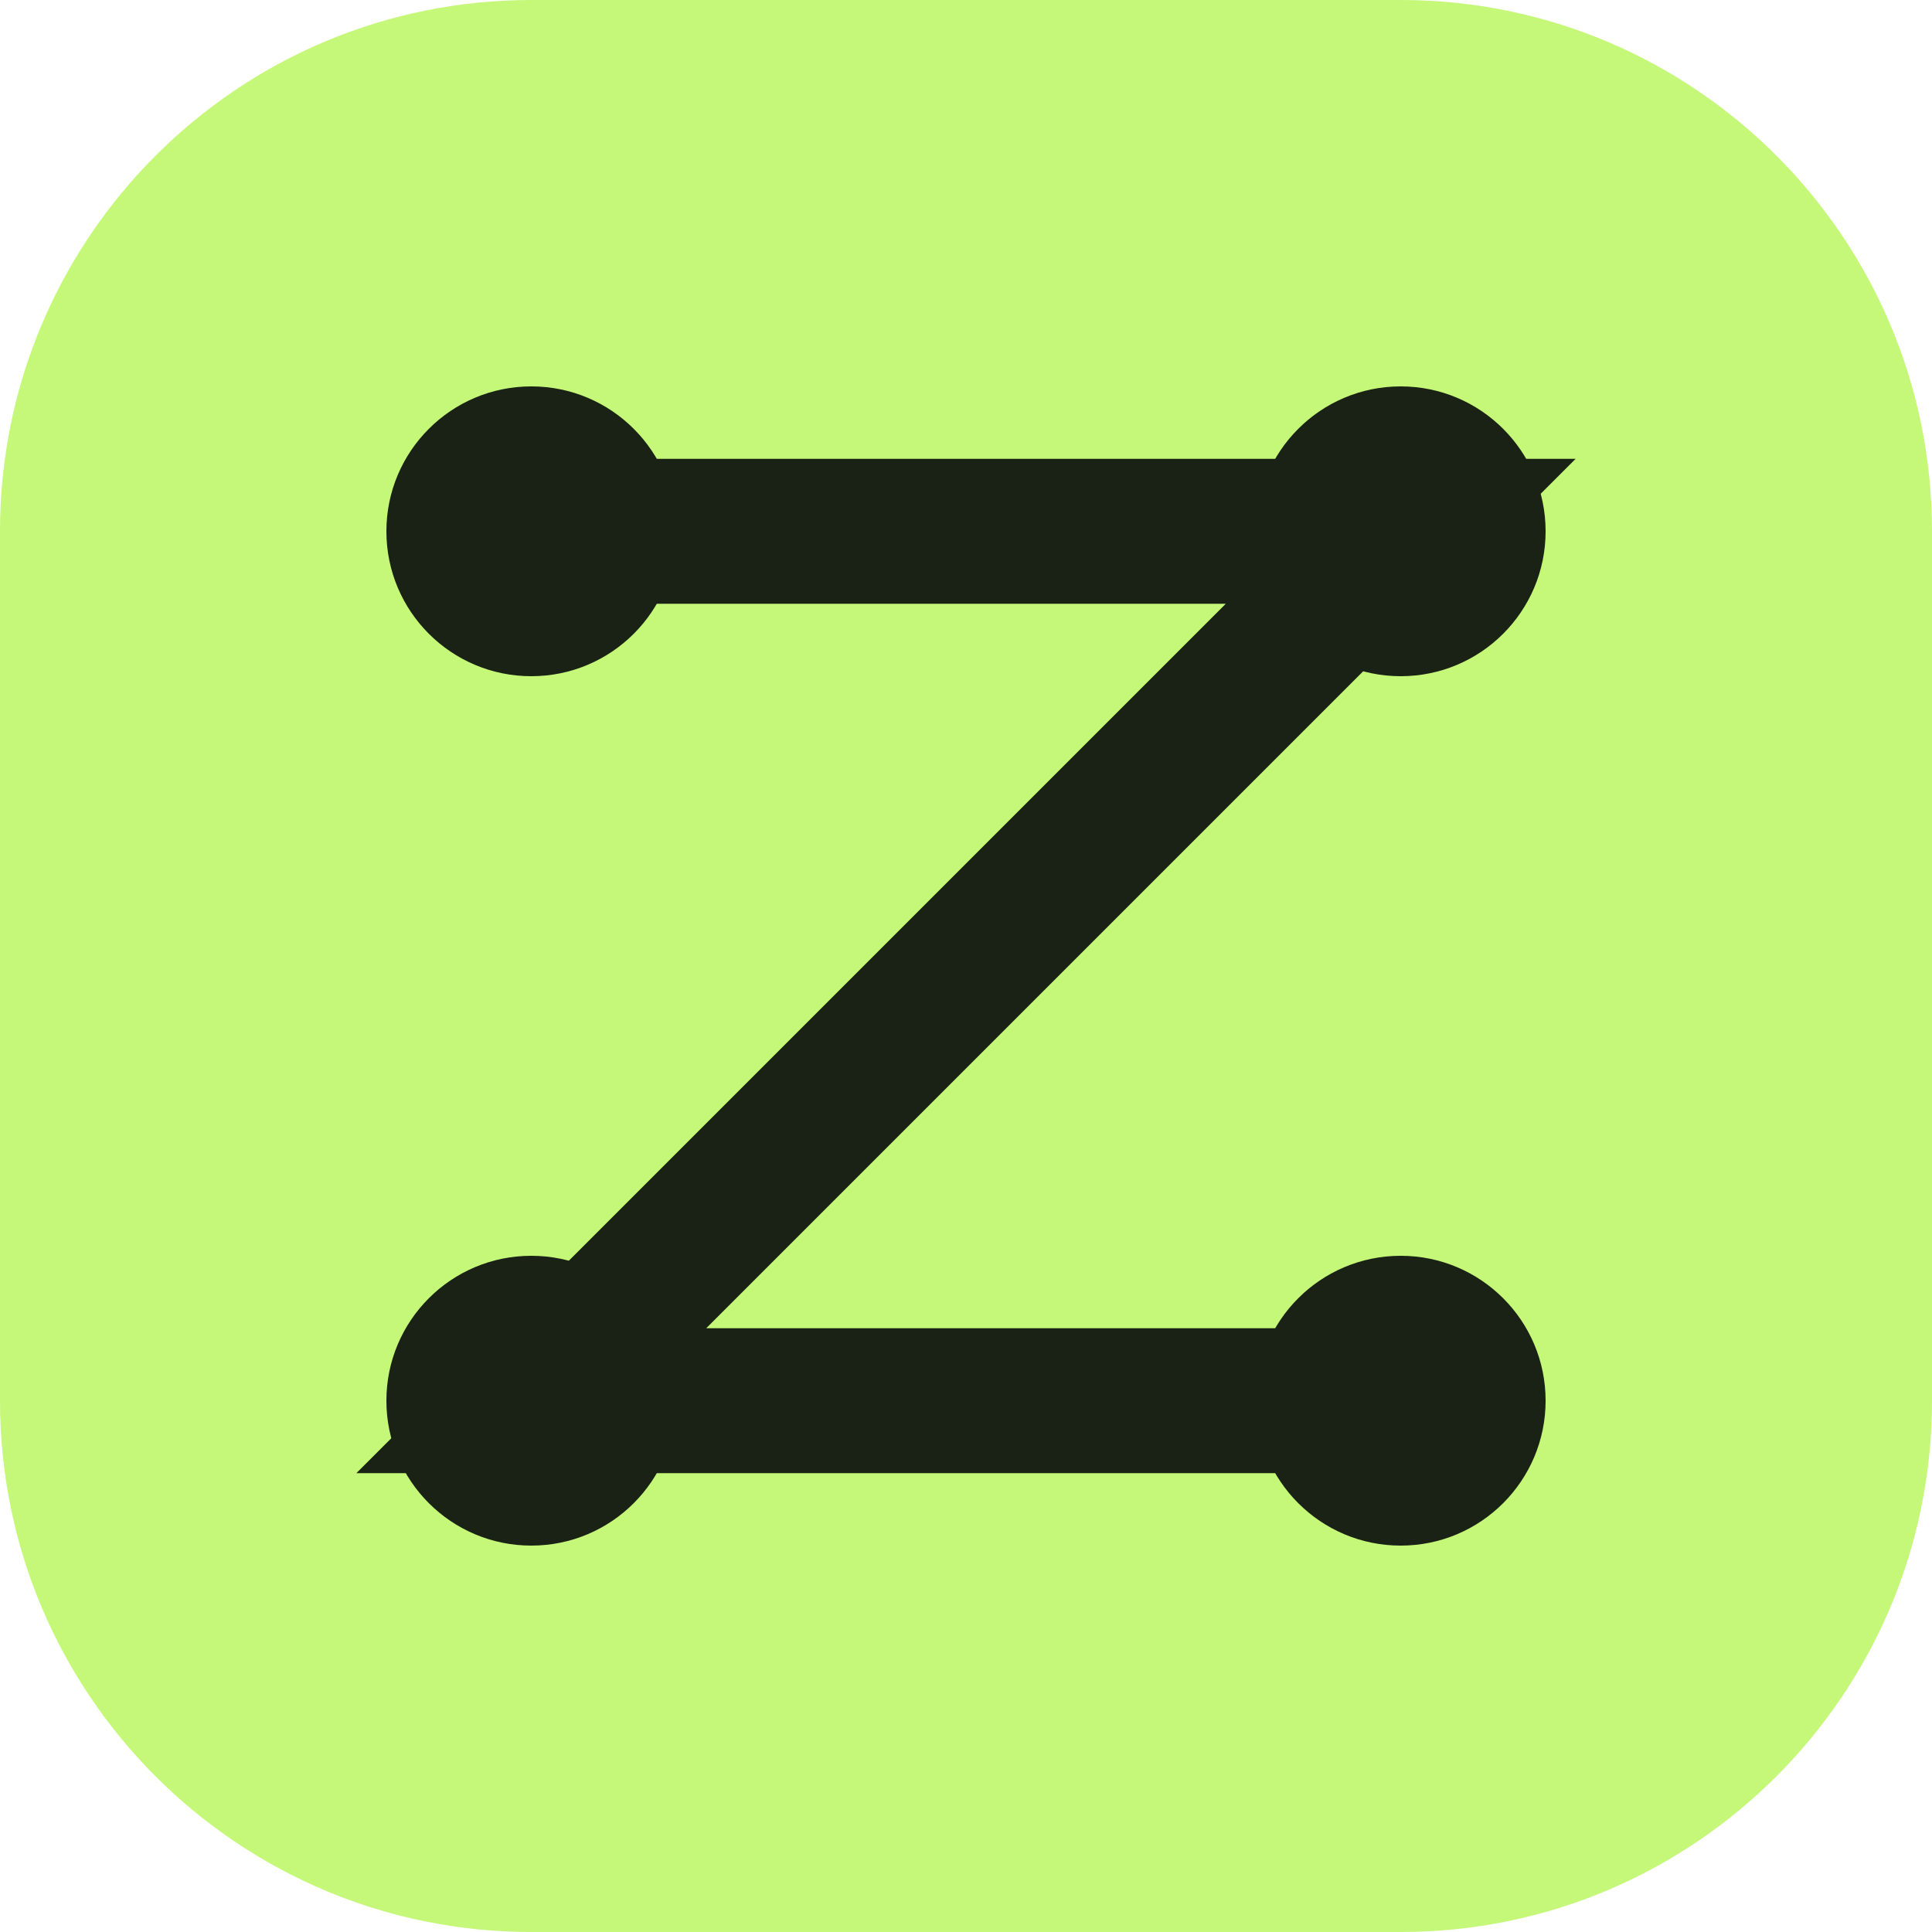
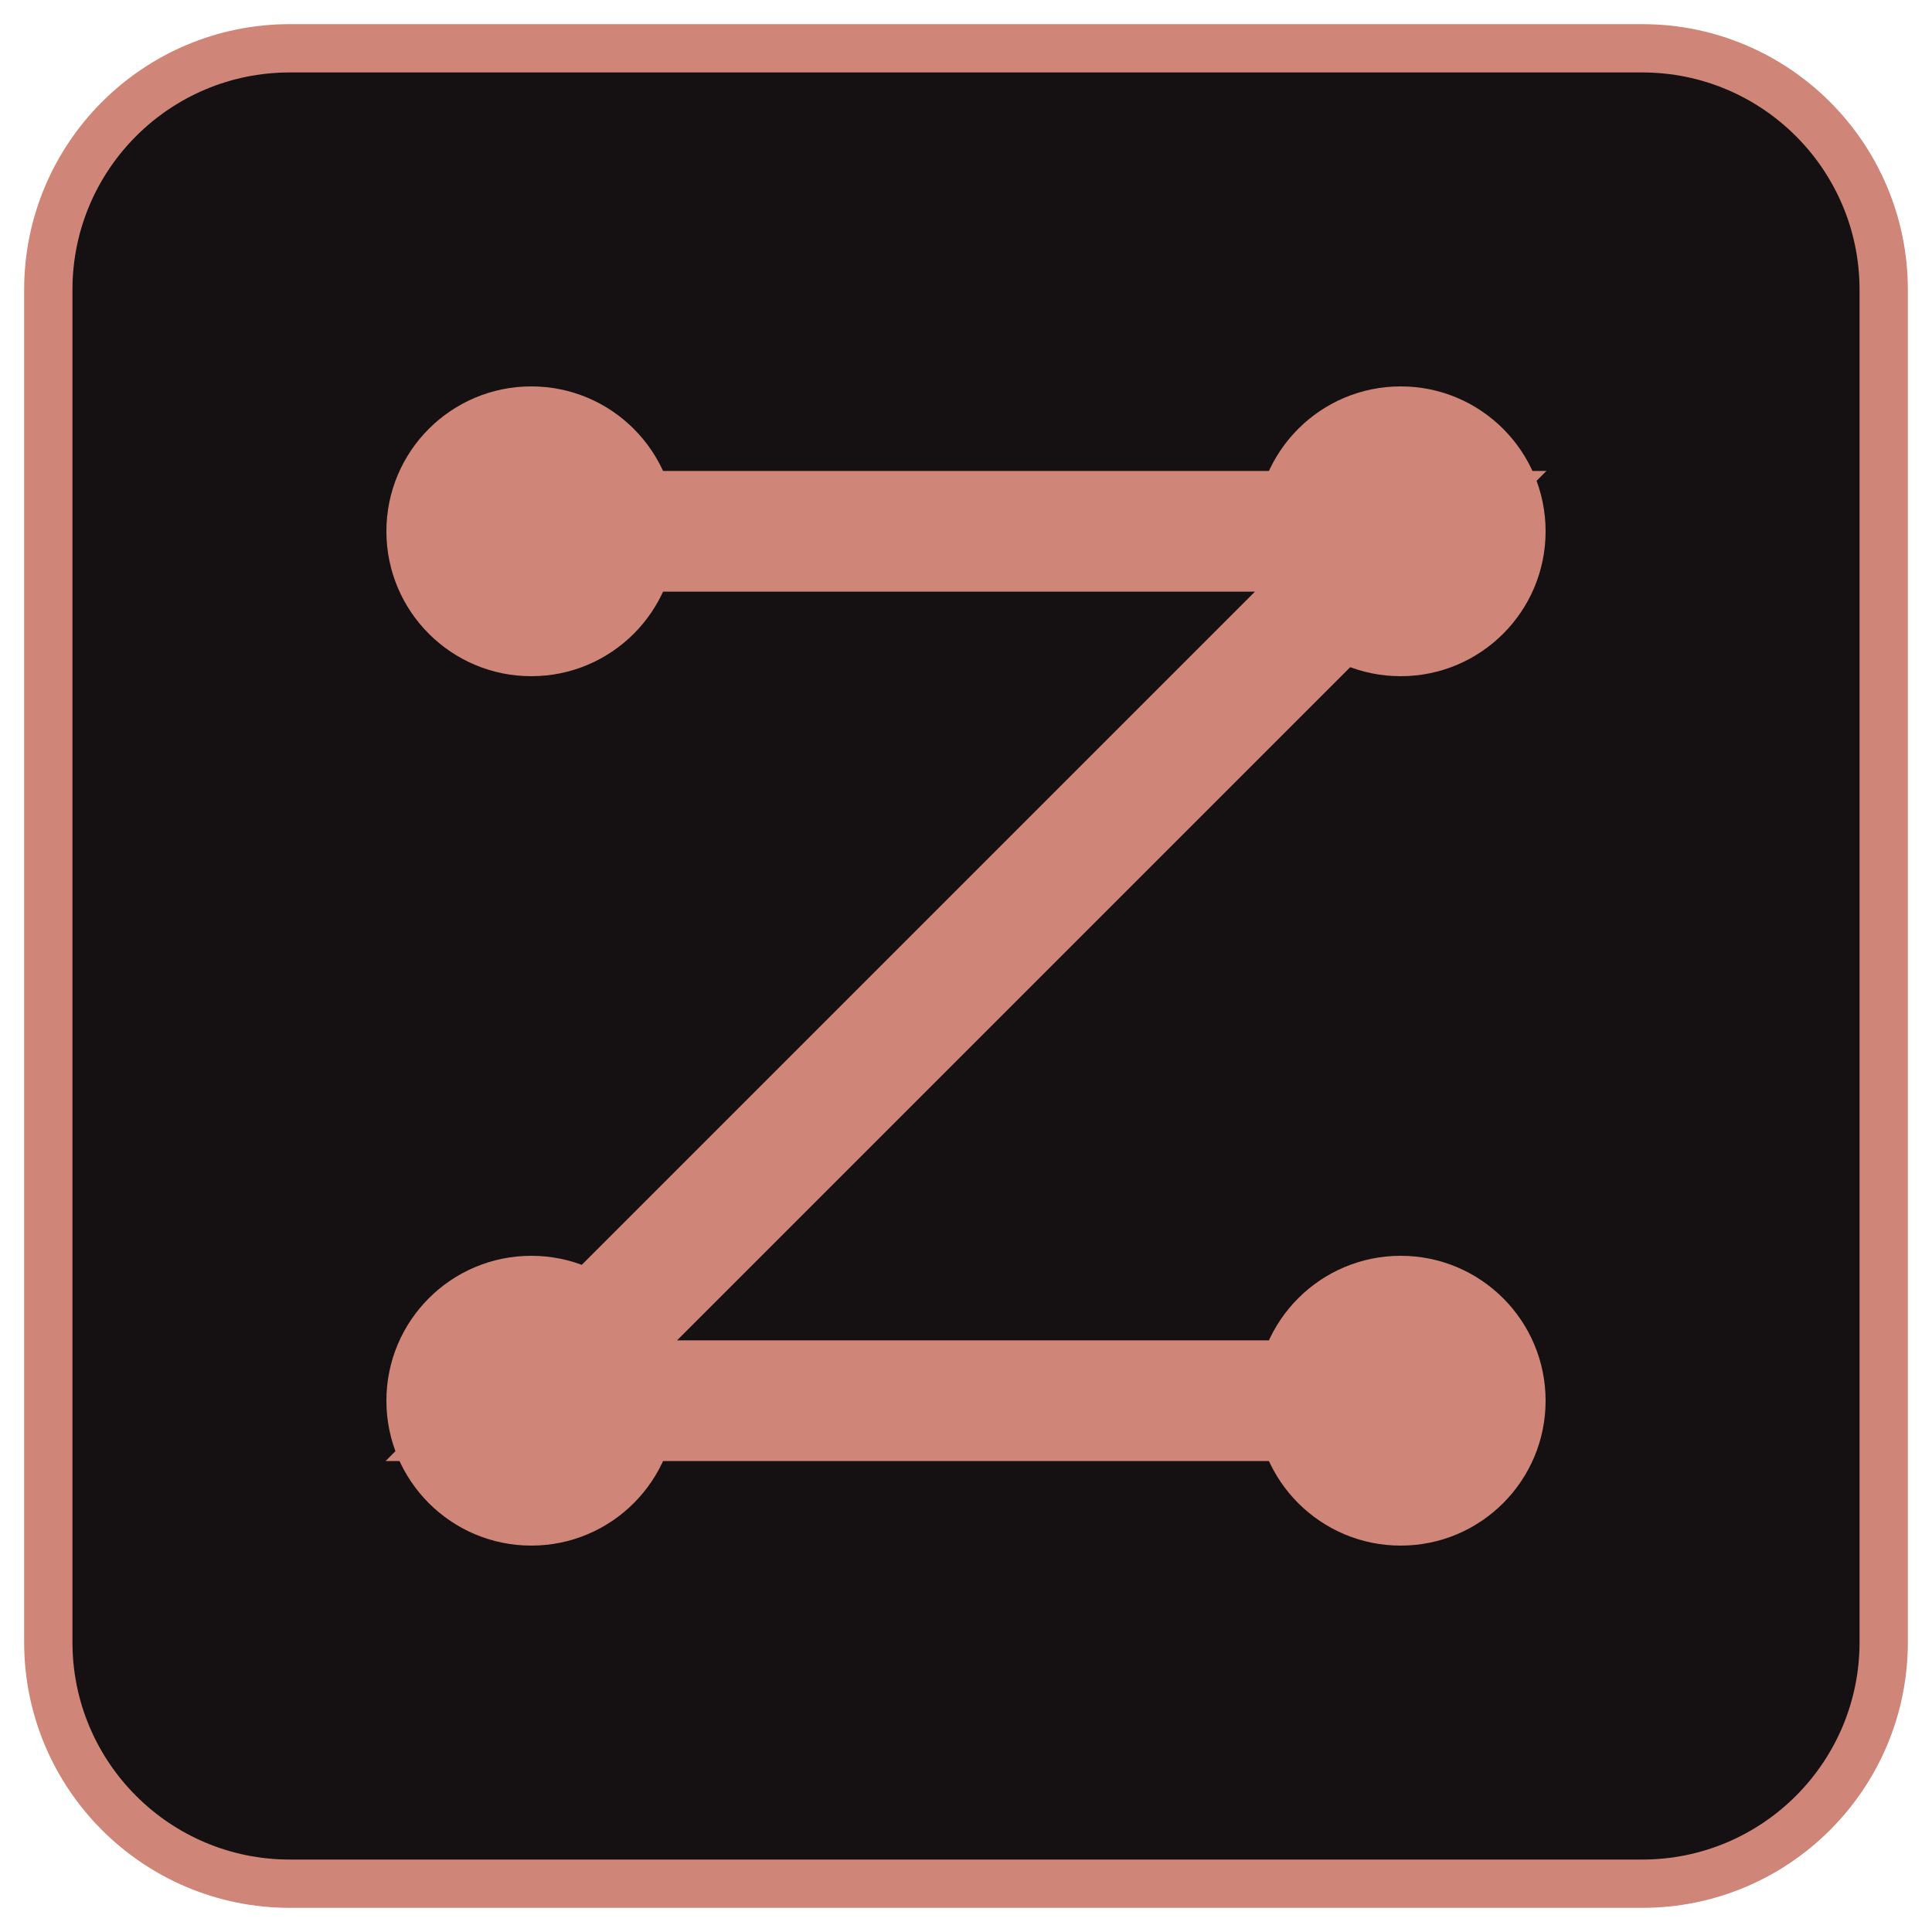
<svg xmlns="http://www.w3.org/2000/svg" viewBox="0 0 40 40">
-   <rect width="40" height="40" rx="11" fill="#c5f778" />
-   <path d="M11 11h18L11 29h18" fill="none" stroke="#192214" stroke-width="3" stroke-linecap="round" />
-   <g fill="#192214">
+   <rect x="1" y="1" width="38" height="38" rx="5" fill="#151112" stroke="#cf8577" />
+   <path d="M11 11h18L11 29h18" fill="none" stroke="#cf8577" stroke-width="2.5" stroke-linecap="round" />
+   <g fill="#cf8577">
    <circle cx="11" cy="11" r="3" />
    <circle cx="29" cy="11" r="3" />
    <circle cx="11" cy="29" r="3" />
    <circle cx="29" cy="29" r="3" />
  </g>
</svg>
